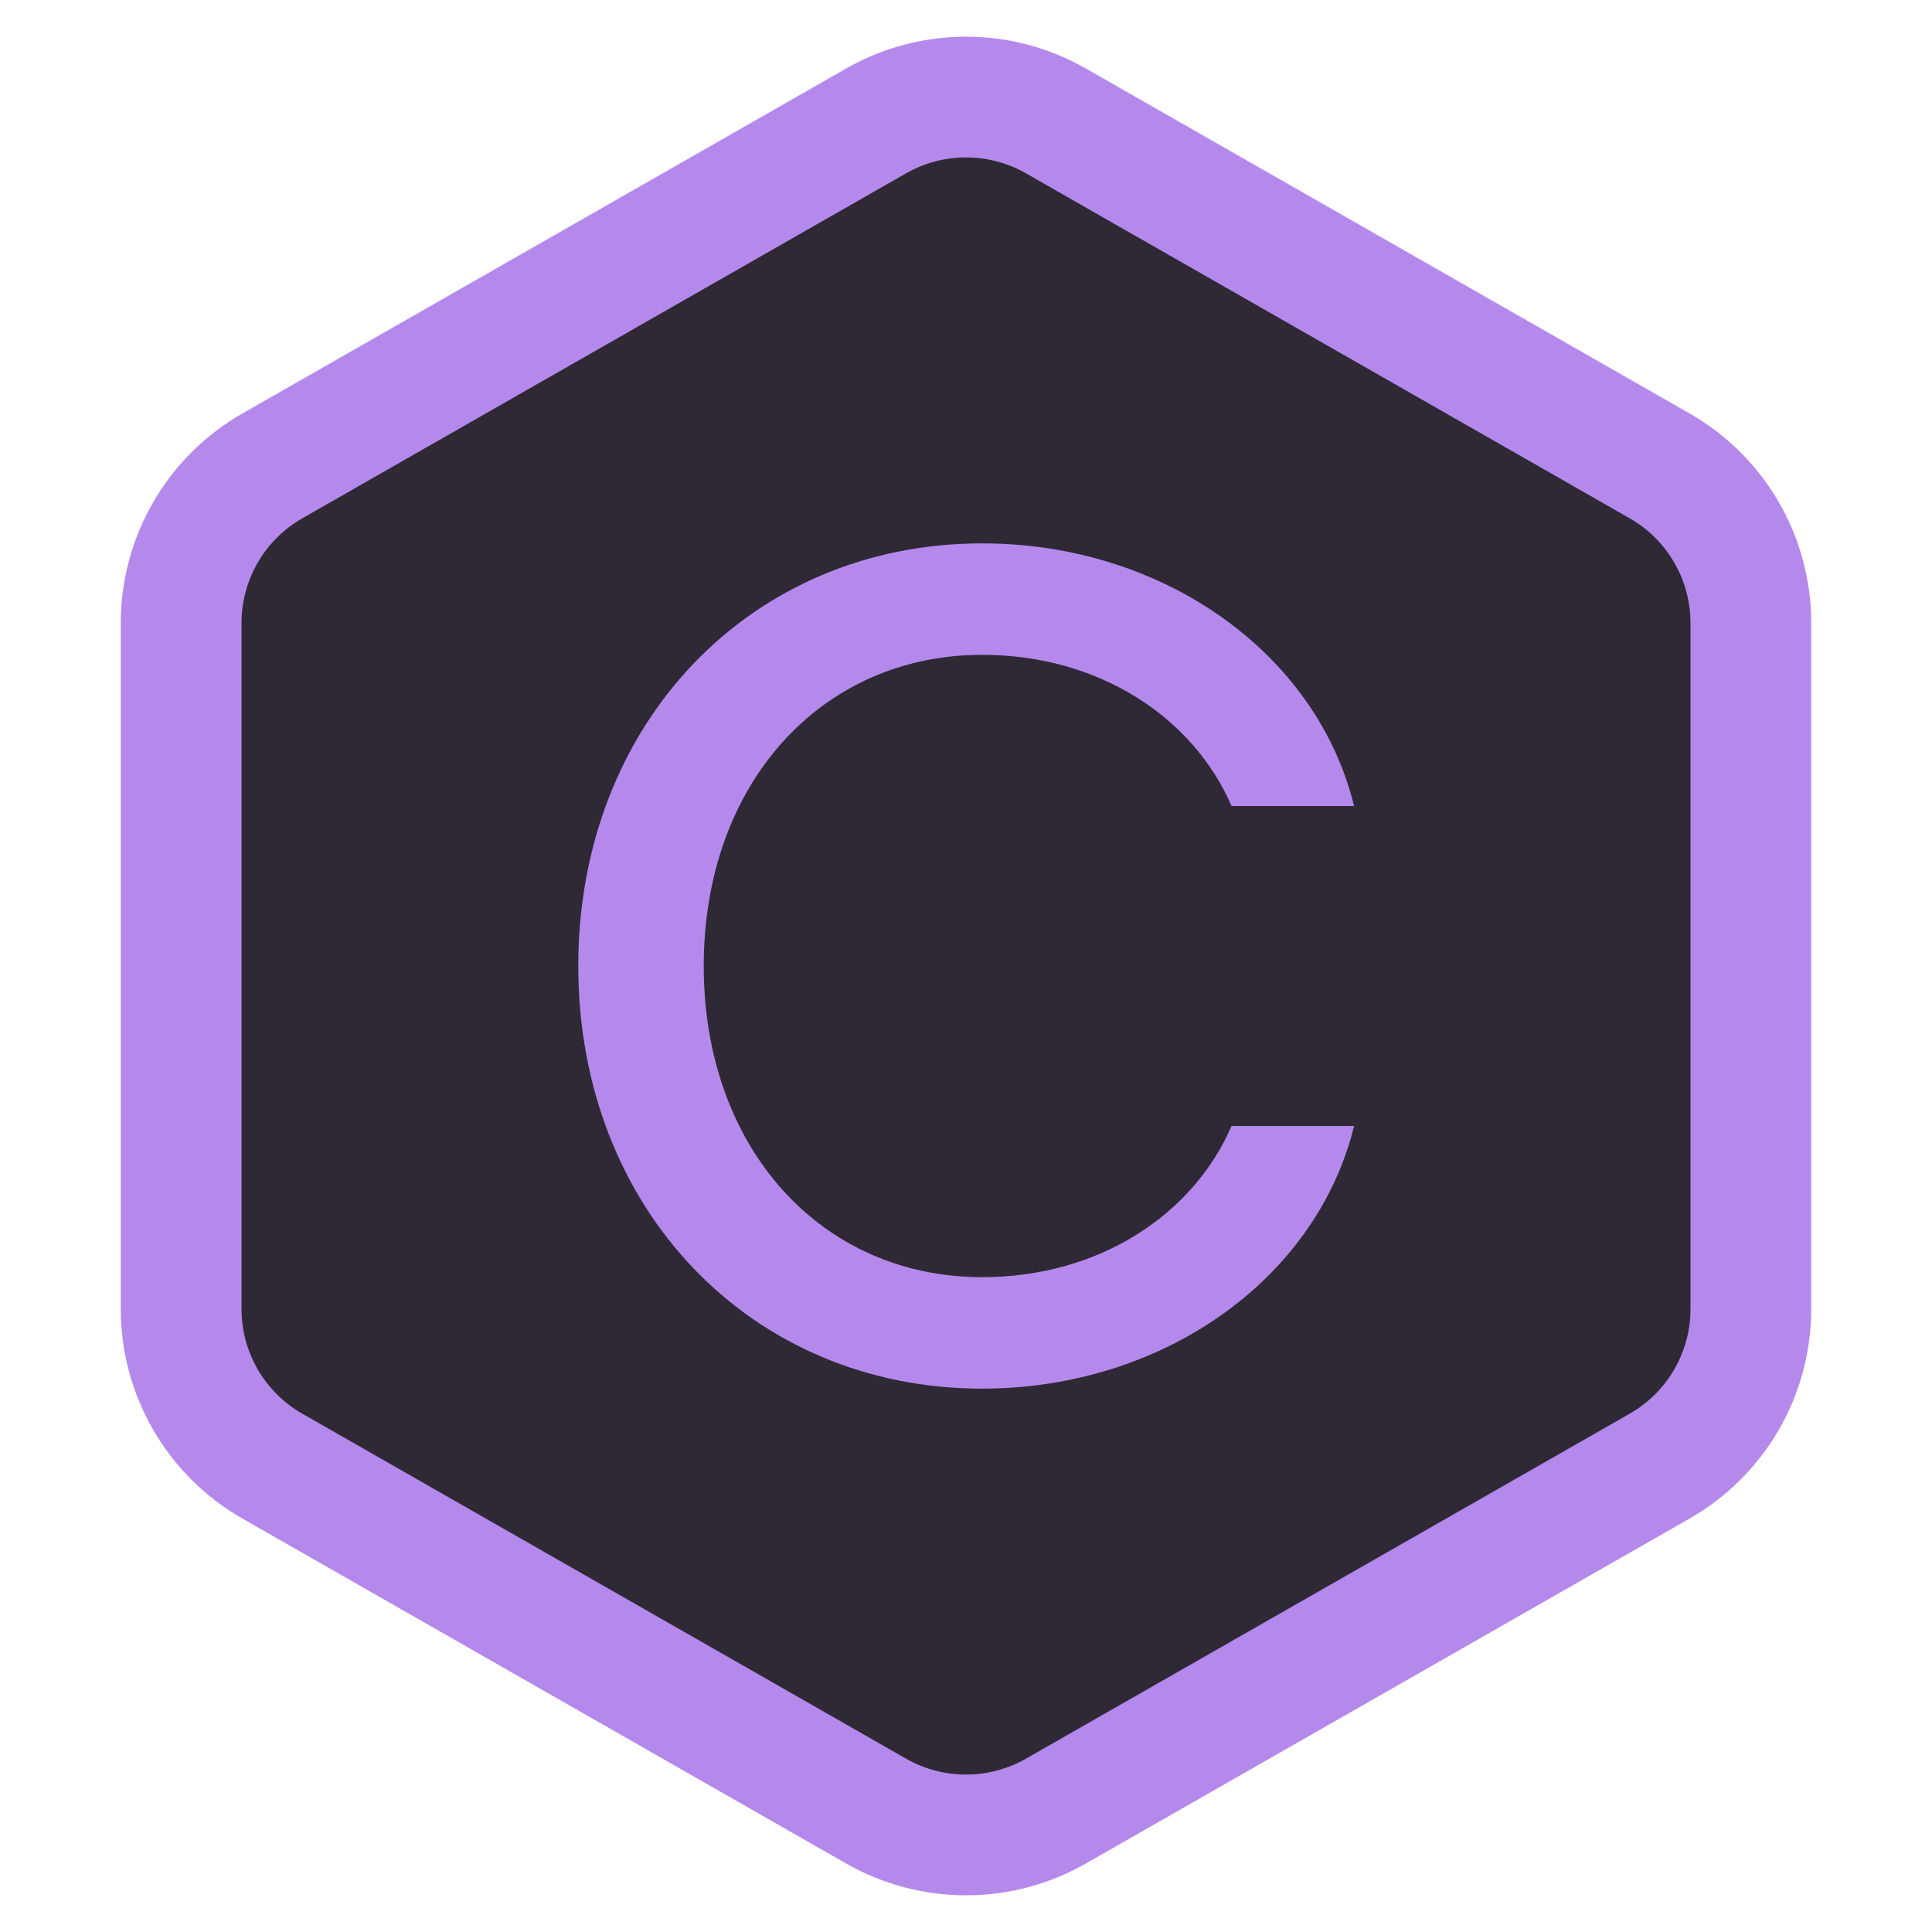
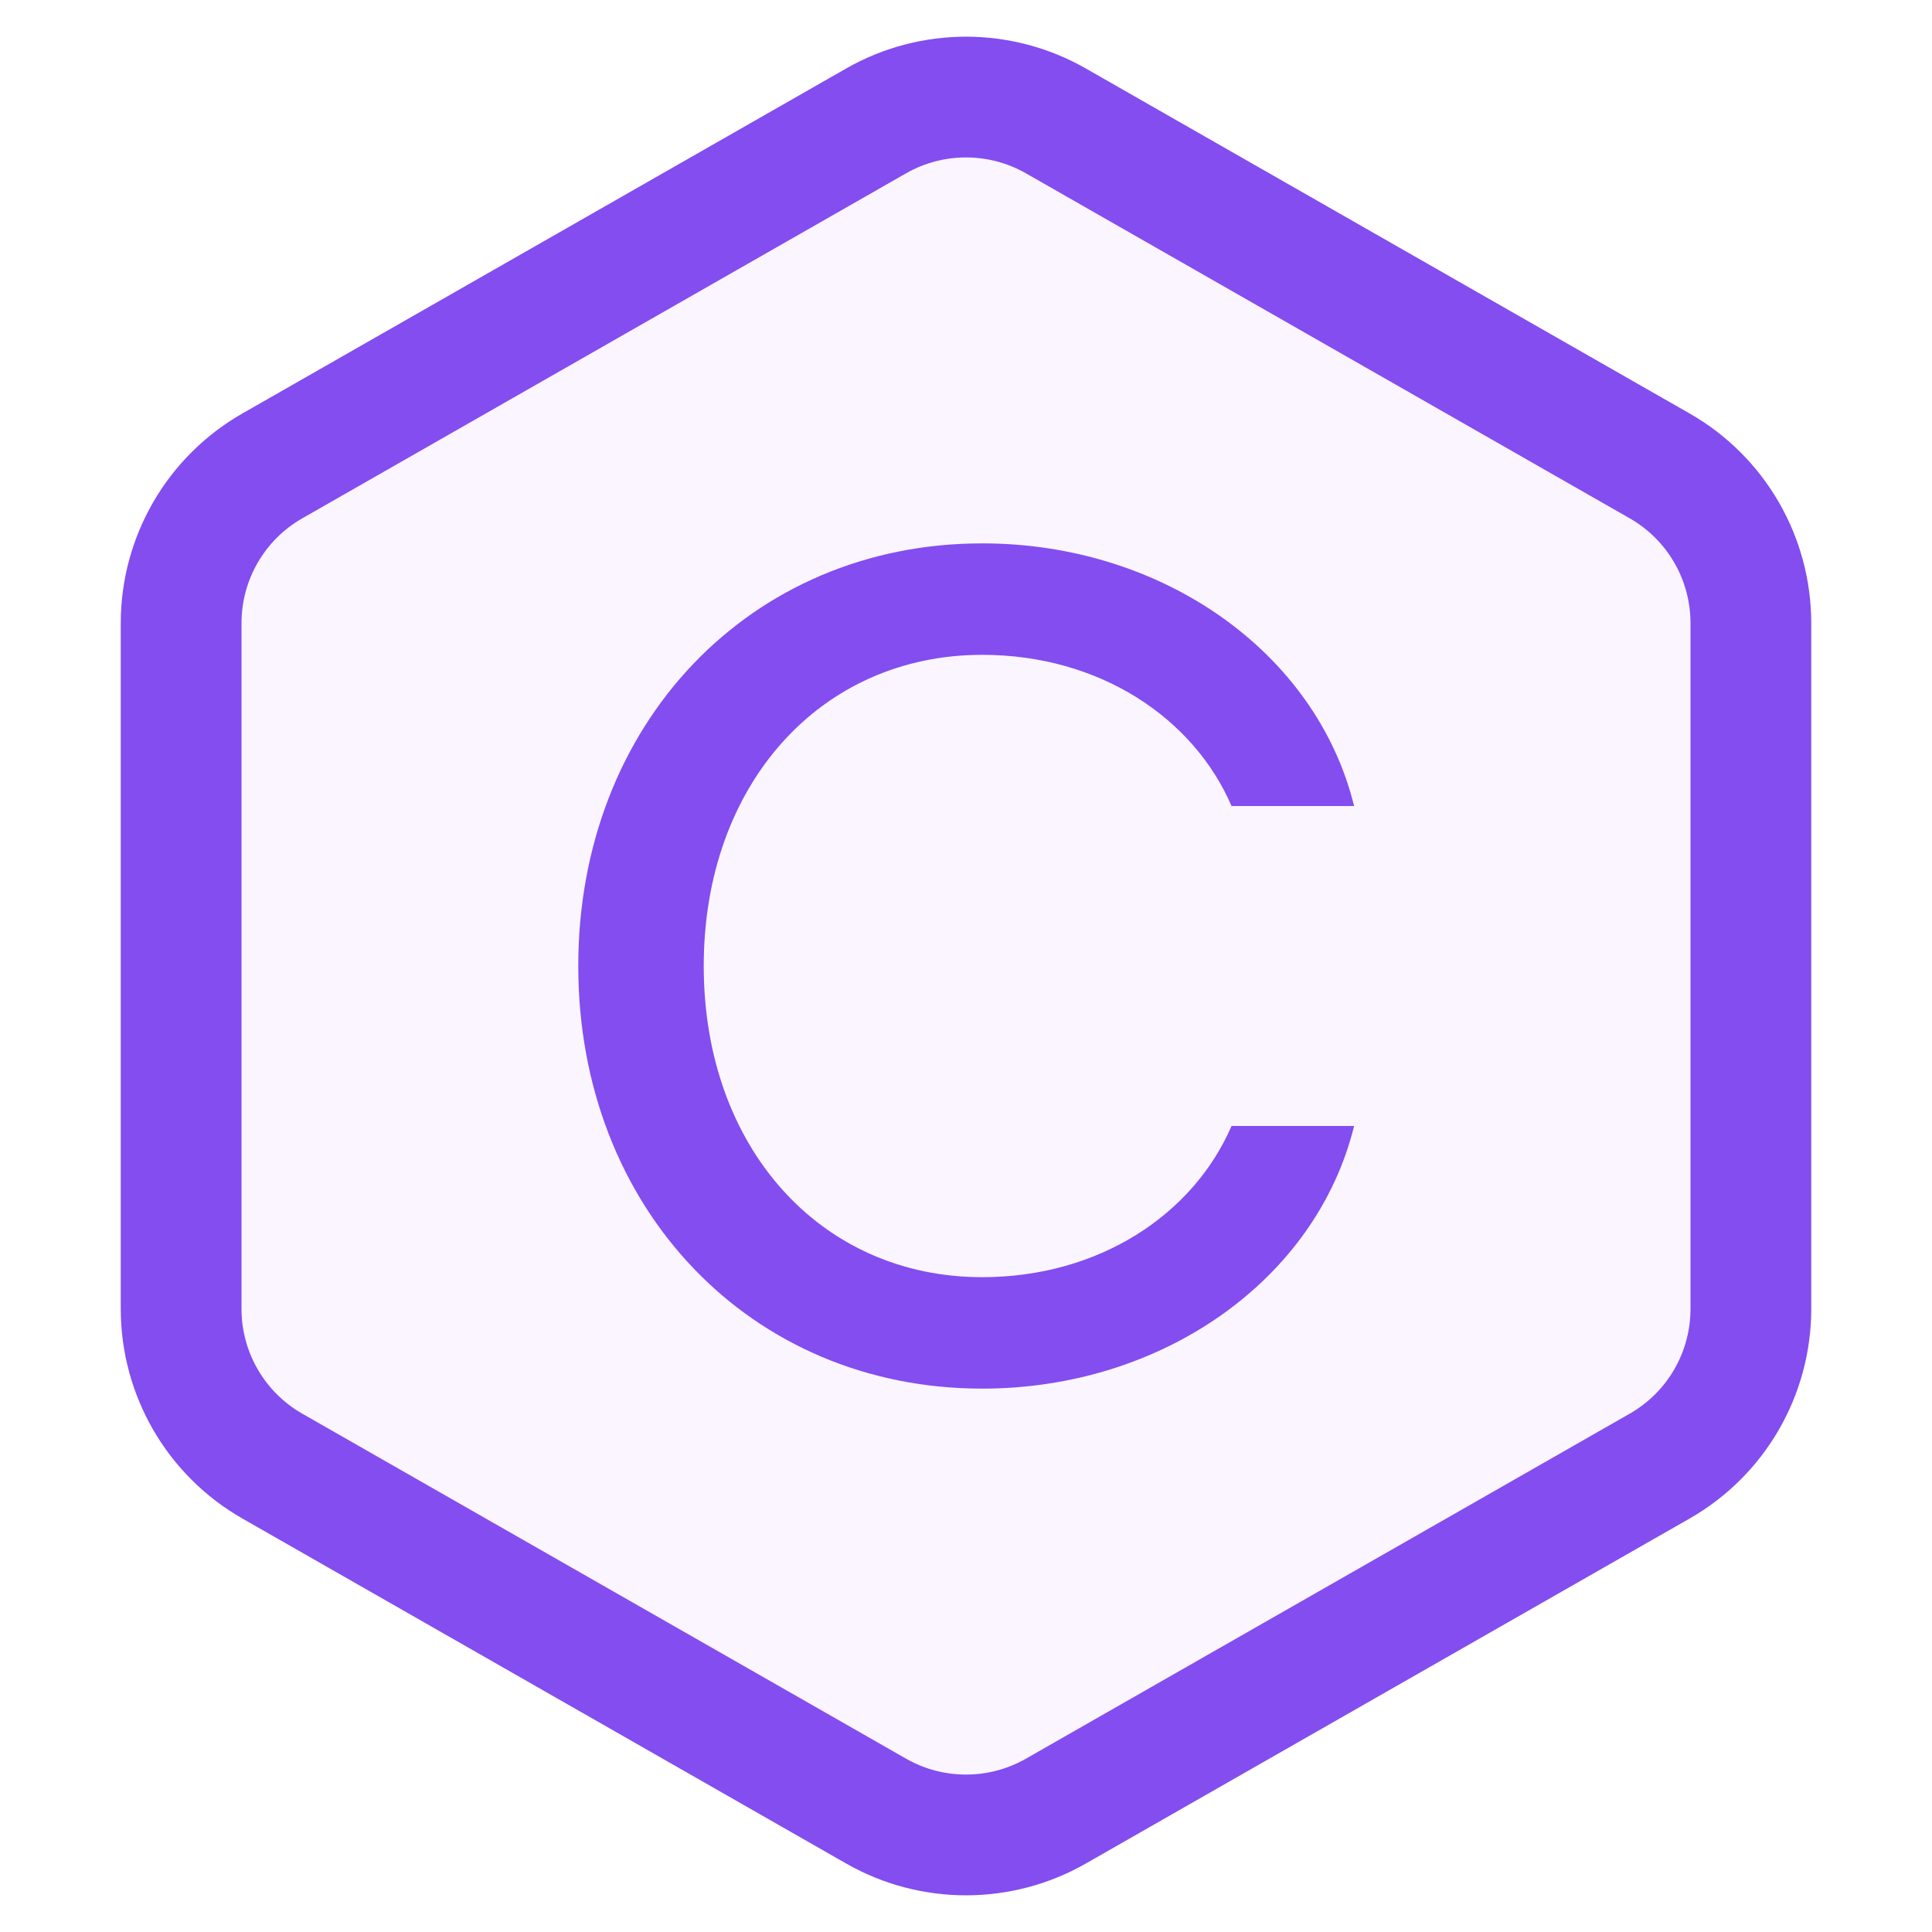
<svg xmlns="http://www.w3.org/2000/svg" width="16" height="16" viewBox="0 0 16 16" fill="none">
-   <path d="M14.5 5.161V10.839C14.5 11.378 14.212 11.875 13.744 12.142L8.744 14.999C8.283 15.262 7.717 15.262 7.256 14.999L2.256 12.142C1.788 11.875 1.5 11.378 1.5 10.839V5.161C1.5 4.622 1.788 4.125 2.256 3.858L7.256 1.001C7.717 0.738 8.283 0.738 8.744 1.001L13.744 3.858C14.212 4.125 14.5 4.622 14.5 5.161Z" fill="#2F2936" stroke="#B589EC" />
-   <path d="M8.134 11.5C9.623 11.5 10.9 10.601 11.214 9.325H10.199C9.884 10.055 9.106 10.577 8.134 10.577C6.795 10.577 5.828 9.503 5.828 8C5.828 6.497 6.795 5.423 8.134 5.423C9.106 5.423 9.884 5.945 10.199 6.675H11.214C10.9 5.399 9.623 4.5 8.134 4.5C6.215 4.5 4.789 5.994 4.789 8C4.789 10.006 6.215 11.5 8.134 11.5Z" fill="#B589EC" />
+   <path d="M14.5 5.161V10.839C14.5 11.378 14.212 11.875 13.744 12.142L8.744 14.999C8.283 15.262 7.717 15.262 7.256 14.999L2.256 12.142C1.788 11.875 1.5 11.378 1.5 10.839V5.161C1.5 4.622 1.788 4.125 2.256 3.858L7.256 1.001C7.717 0.738 8.283 0.738 8.744 1.001L13.744 3.858C14.212 4.125 14.5 4.622 14.5 5.161Z" fill="#FAF5FF" stroke="#834DF0" />
+   <path d="M8.134 11.5C9.623 11.5 10.9 10.601 11.214 9.325H10.199C9.884 10.055 9.106 10.577 8.134 10.577C6.795 10.577 5.828 9.503 5.828 8C5.828 6.497 6.795 5.423 8.134 5.423C9.106 5.423 9.884 5.945 10.199 6.675H11.214C10.9 5.399 9.623 4.5 8.134 4.5C6.215 4.5 4.789 5.994 4.789 8C4.789 10.006 6.215 11.5 8.134 11.5Z" fill="#834DF0" />
</svg>
